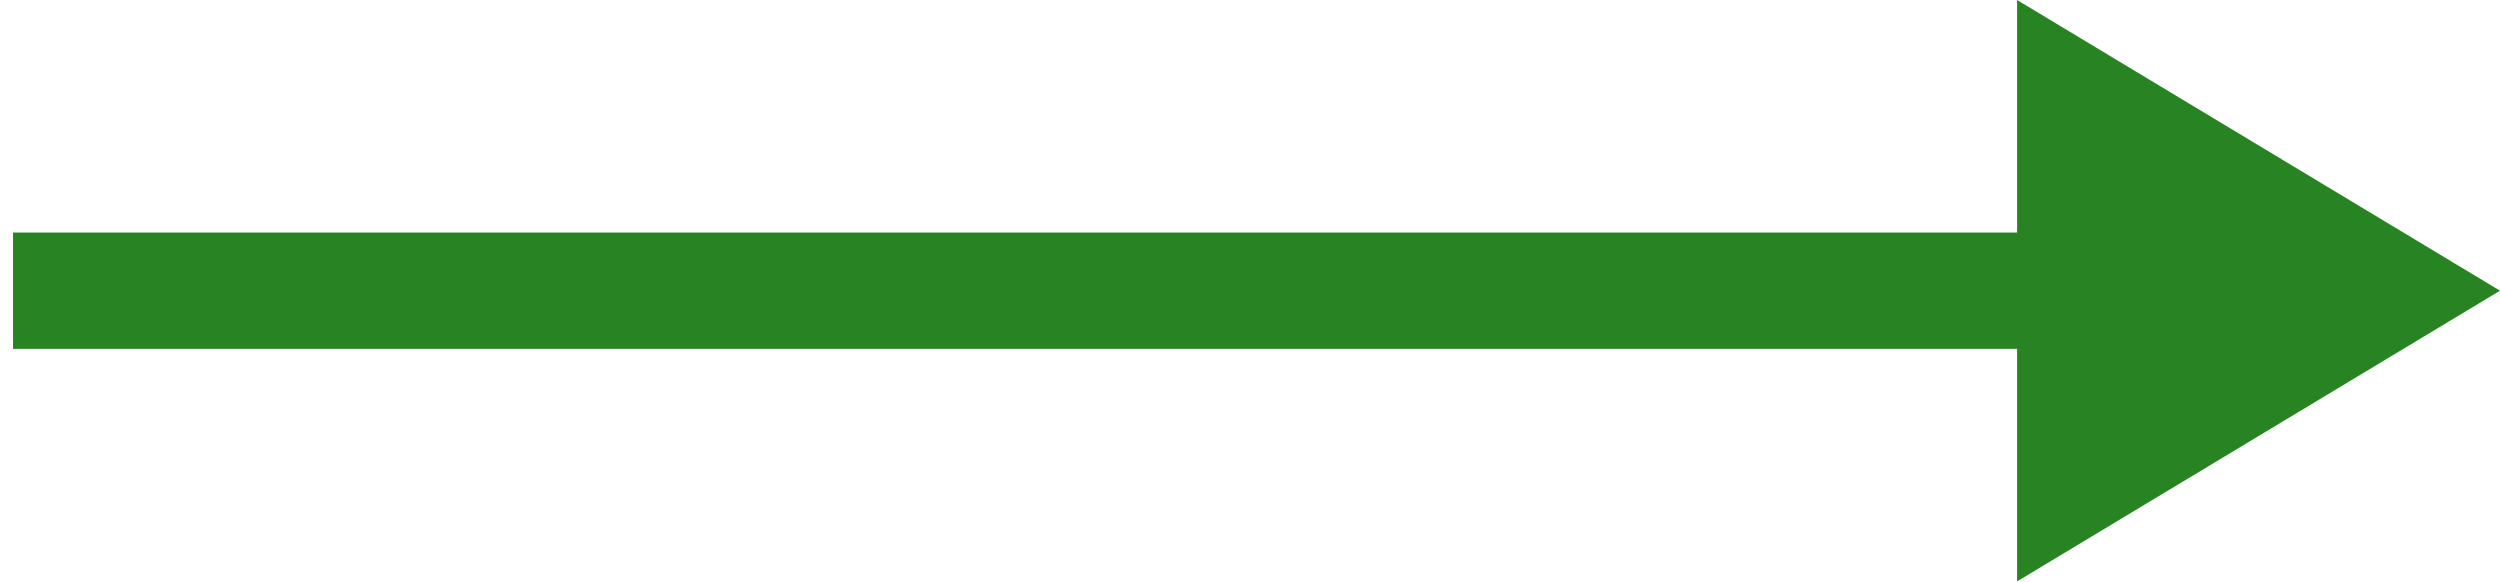
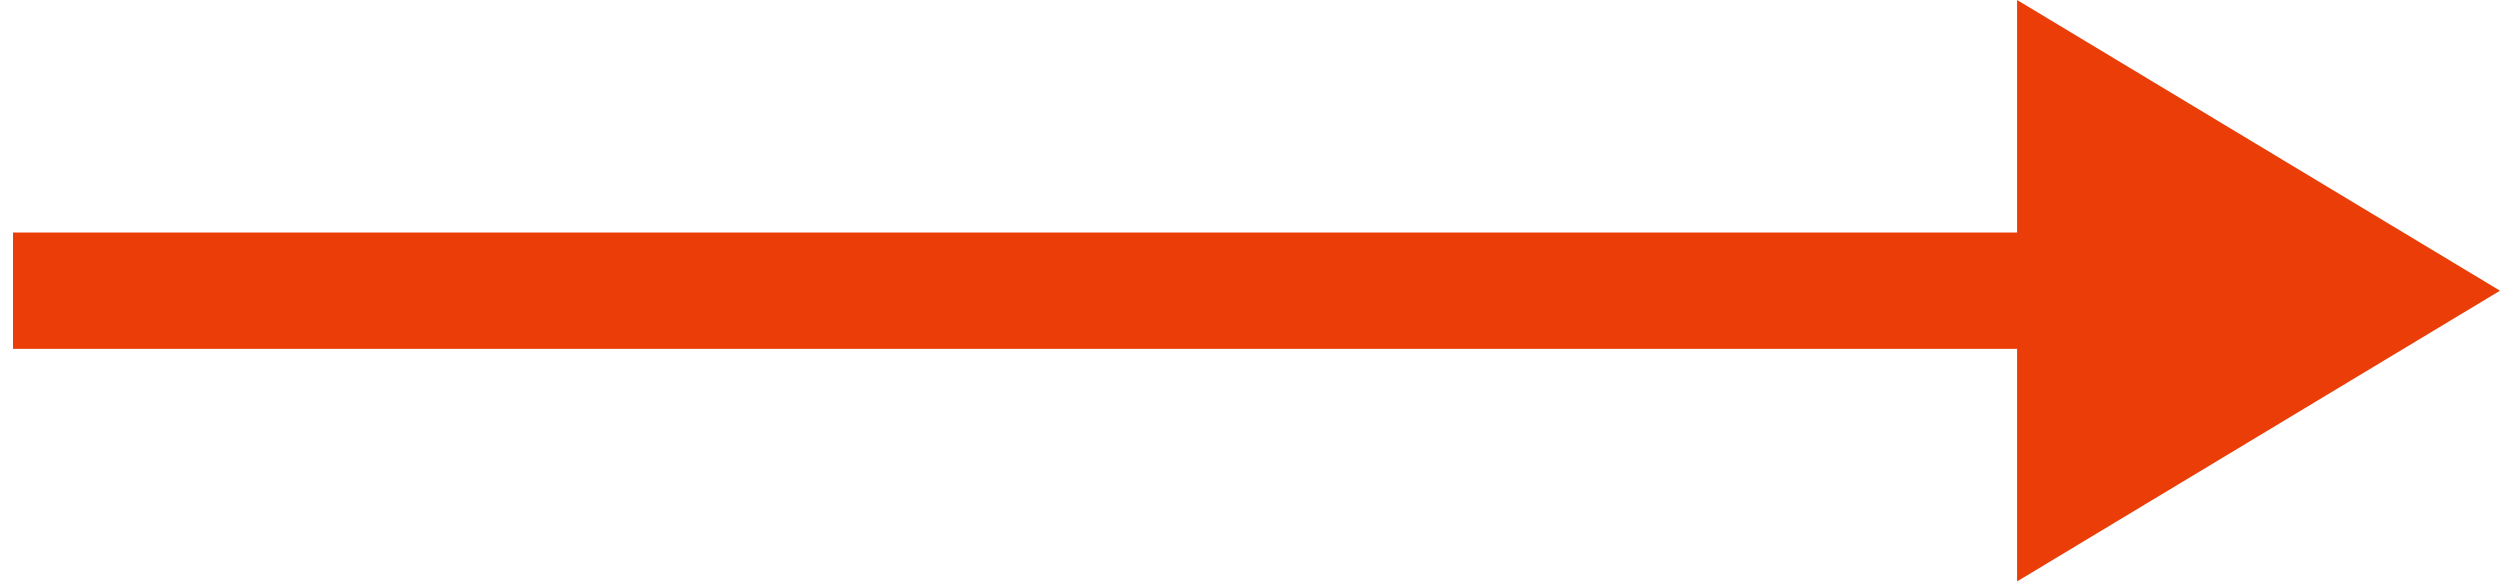
<svg xmlns="http://www.w3.org/2000/svg" width="43px" height="10px">
-   <path fill-rule="evenodd" fill="rgb(40, 132, 35)" d="M0.224,6.000 L0.224,4.000 L34.694,4.000 L34.694,-0.000 L43.000,5.000 L34.694,10.000 L34.694,6.000 L0.224,6.000 Z" />
+   <path fill-rule="evenodd" fill="#ea3d07" d="M0.224,6.000 L0.224,4.000 L34.694,4.000 L34.694,-0.000 L43.000,5.000 L34.694,10.000 L34.694,6.000 L0.224,6.000 Z" />
</svg>
